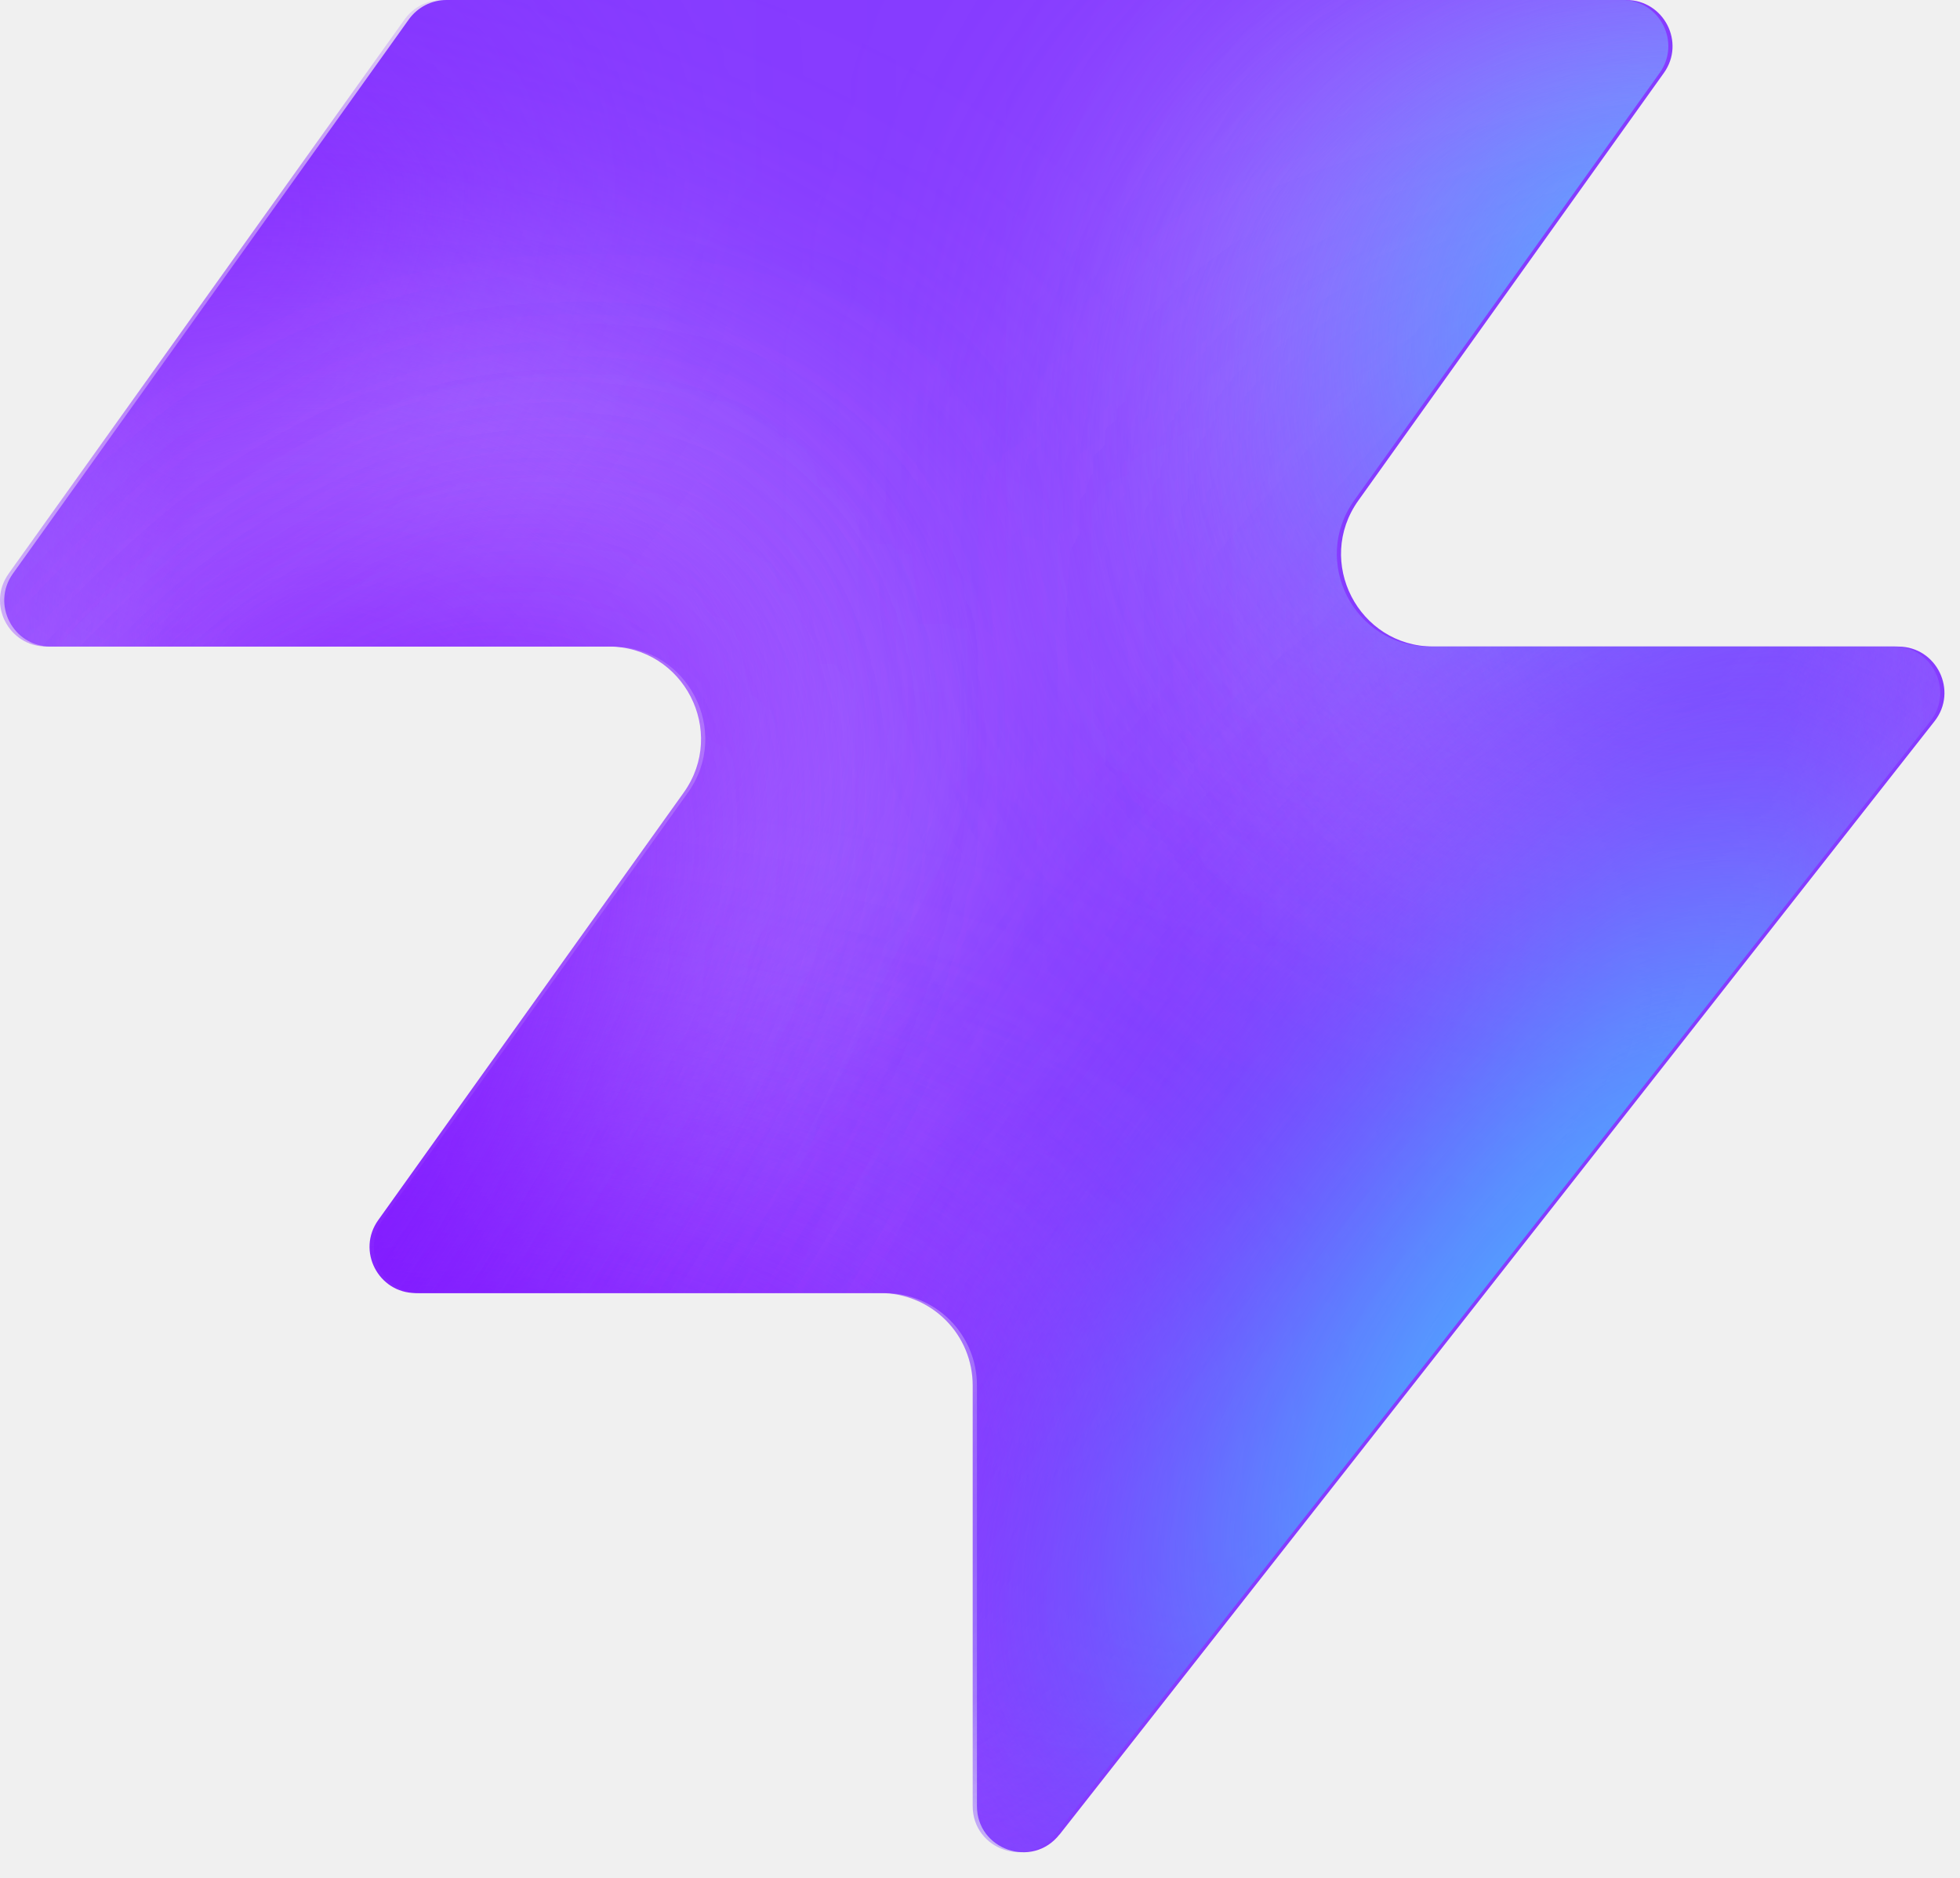
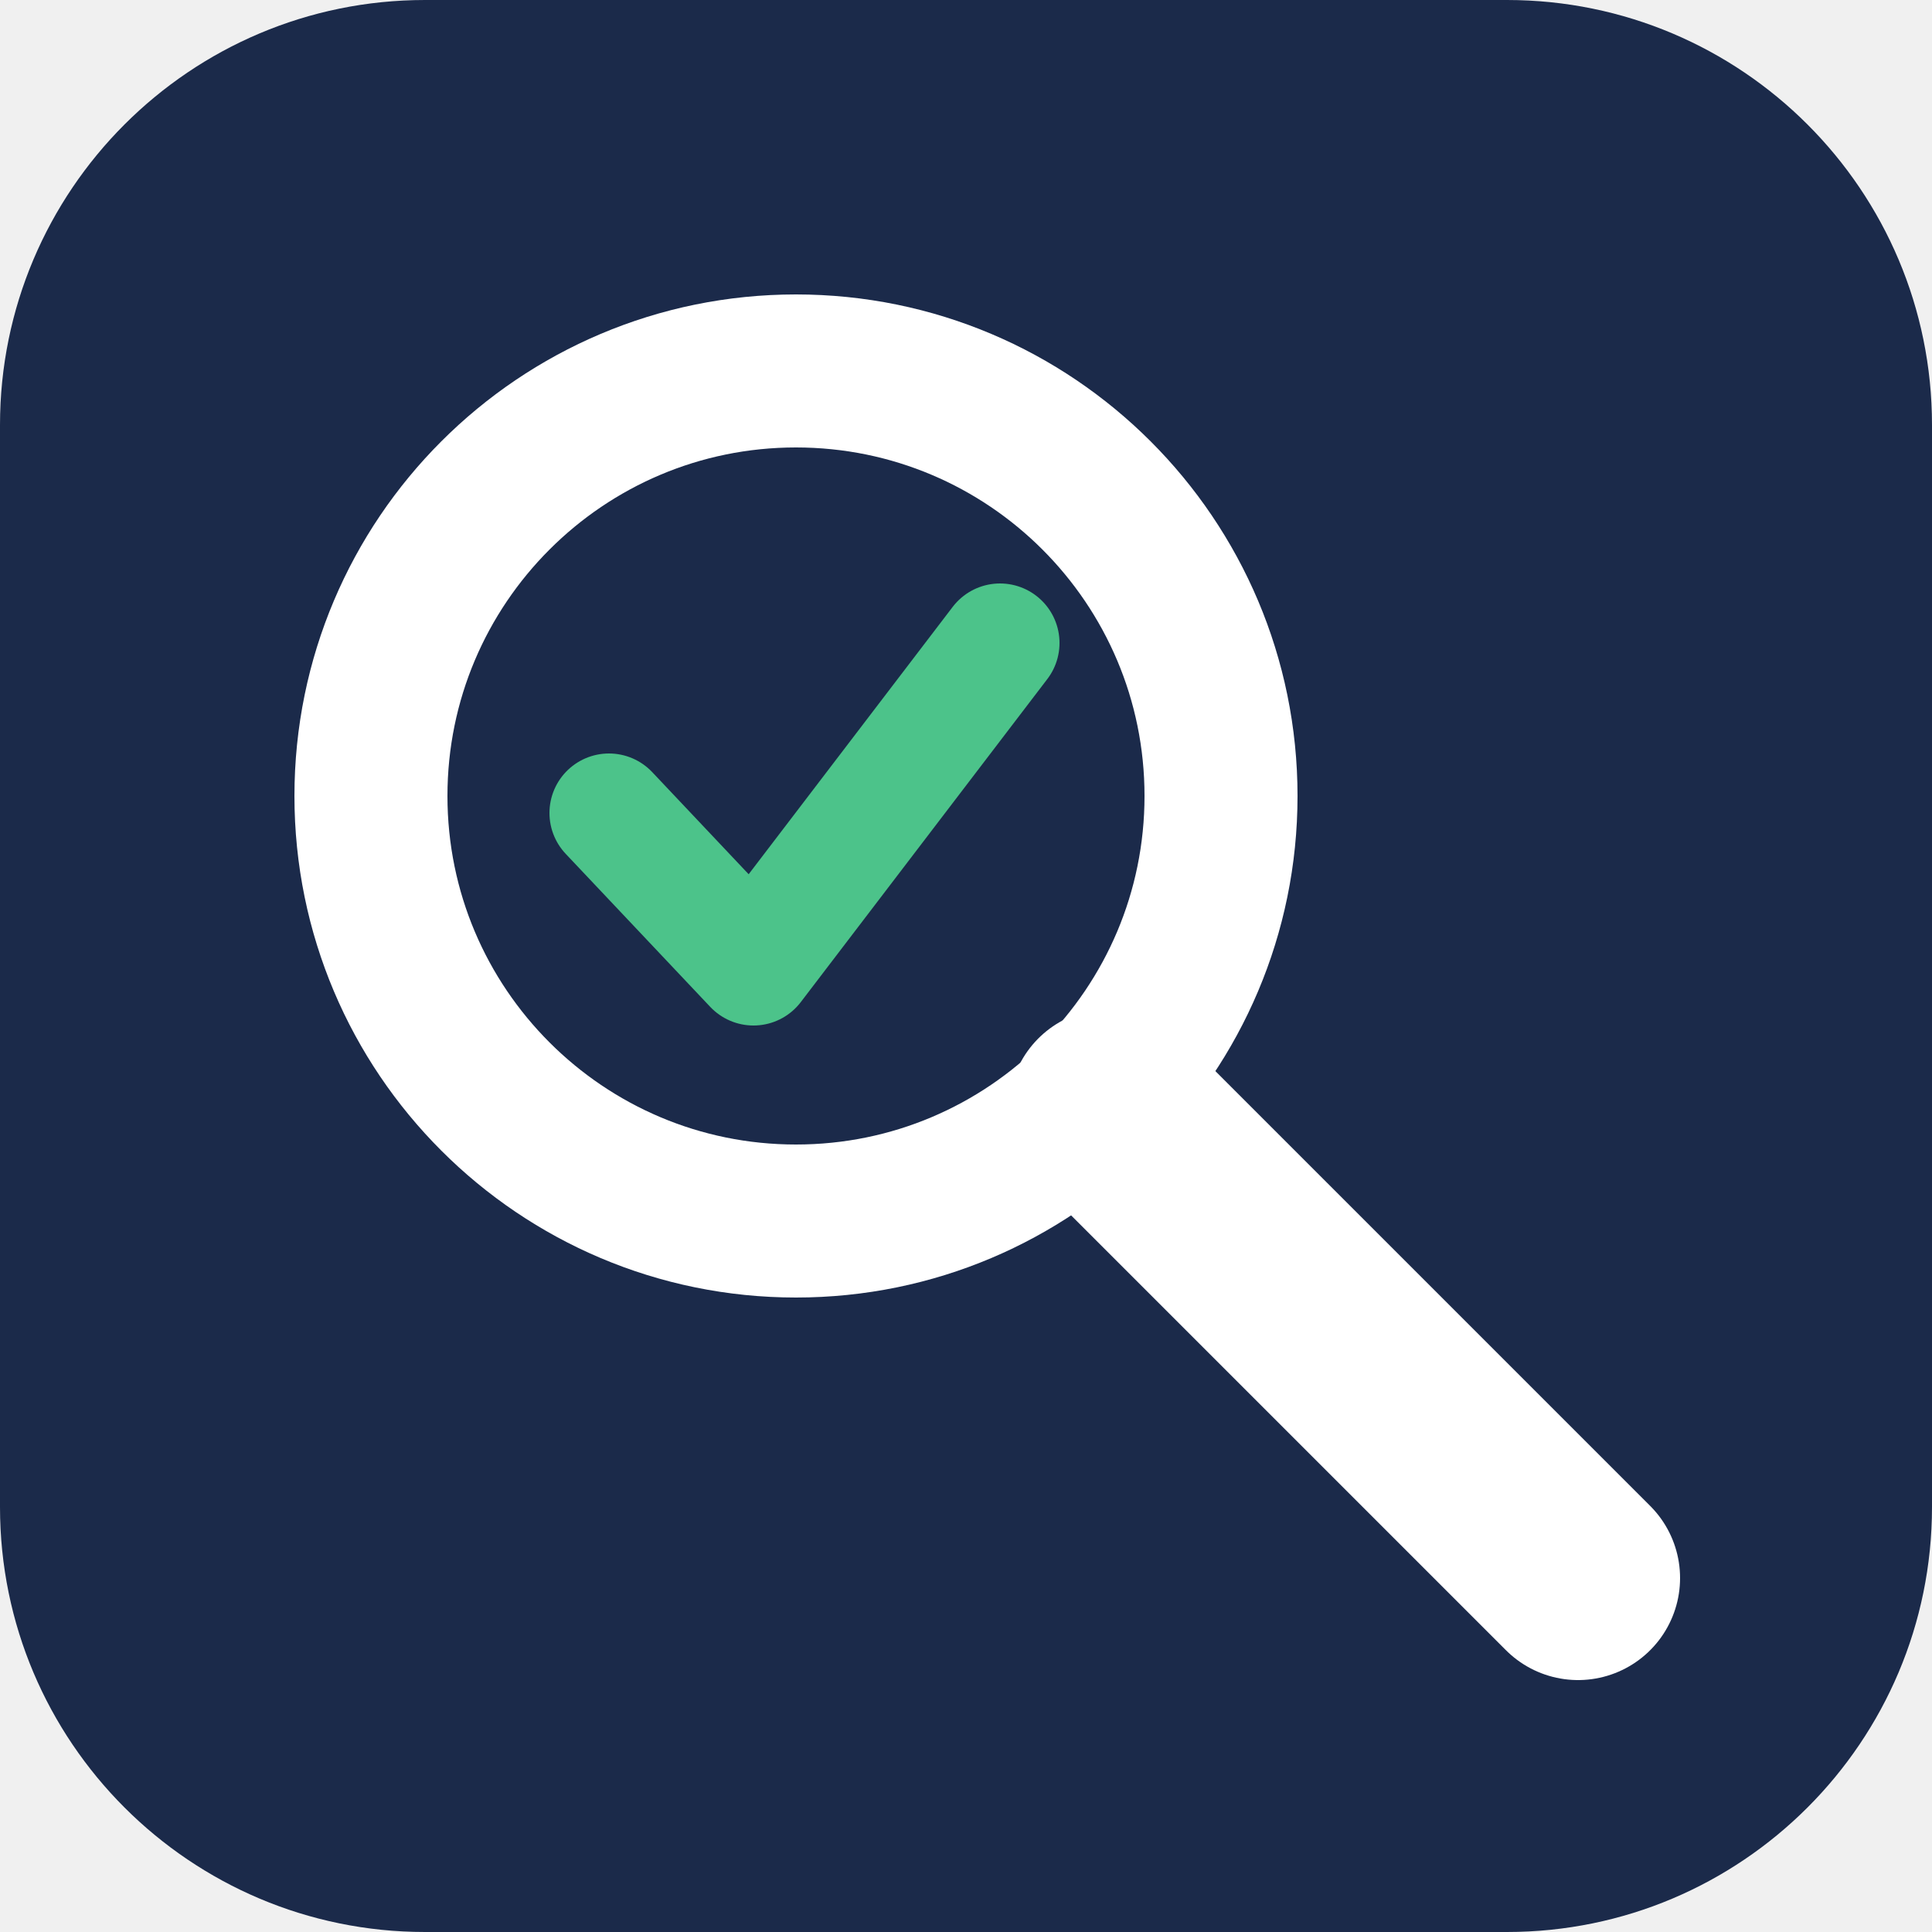
- <svg xmlns="http://www.w3.org/2000/svg" width="48" height="46" fill="none" viewBox="0 0 48 46">
-   <path fill="#863bff" d="M25.946 44.938c-.664.845-2.021.375-2.021-.698V33.937a2.26 2.26 0 0 0-2.262-2.262H10.287c-.92 0-1.456-1.04-.92-1.788l7.48-10.471c1.07-1.497 0-3.578-1.842-3.578H1.237c-.92 0-1.456-1.04-.92-1.788L10.013.474c.214-.297.556-.474.92-.474h28.894c.92 0 1.456 1.04.92 1.788l-7.48 10.471c-1.07 1.498 0 3.579 1.842 3.579h11.377c.943 0 1.473 1.088.89 1.83L25.947 44.94z" style="fill:#863bff;fill:color(display-p3 .525 .23 1);fill-opacity:1" />
-   <mask id="a" width="48" height="46" x="0" y="0" maskUnits="userSpaceOnUse" style="mask-type:alpha">
-     <path fill="#000" d="M25.842 44.938c-.664.844-2.021.375-2.021-.698V33.937a2.26 2.26 0 0 0-2.262-2.262H10.183c-.92 0-1.456-1.04-.92-1.788l7.48-10.471c1.07-1.498 0-3.579-1.842-3.579H1.133c-.92 0-1.456-1.04-.92-1.787L9.91.473c.214-.297.556-.474.92-.474h28.894c.92 0 1.456 1.04.92 1.788l-7.48 10.471c-1.07 1.498 0 3.578 1.842 3.578h11.377c.943 0 1.473 1.088.89 1.832L25.843 44.94z" style="fill:#000;fill-opacity:1" />
-   </mask>
-   <g mask="url(#a)">
-     <g filter="url(#b)">
-       <ellipse cx="5.508" cy="14.704" fill="#ede6ff" rx="5.508" ry="14.704" style="fill:#ede6ff;fill:color(display-p3 .927 .903 1);fill-opacity:1" transform="matrix(.00324 1 1 -.00324 -4.47 31.516)" />
-     </g>
-     <g filter="url(#c)">
-       <ellipse cx="10.399" cy="29.851" fill="#ede6ff" rx="10.399" ry="29.851" style="fill:#ede6ff;fill:color(display-p3 .927 .903 1);fill-opacity:1" transform="matrix(.00324 1 1 -.00324 -39.328 7.883)" />
-     </g>
-     <g filter="url(#d)">
-       <ellipse cx="5.508" cy="30.487" fill="#7e14ff" rx="5.508" ry="30.487" style="fill:#7e14ff;fill:color(display-p3 .492 .077 1);fill-opacity:1" transform="rotate(89.814 -25.913 -14.639)scale(1 -1)" />
-     </g>
-     <g filter="url(#e)">
-       <ellipse cx="5.508" cy="30.599" fill="#7e14ff" rx="5.508" ry="30.599" style="fill:#7e14ff;fill:color(display-p3 .492 .077 1);fill-opacity:1" transform="rotate(89.814 -32.644 -3.334)scale(1 -1)" />
-     </g>
-     <g filter="url(#f)">
-       <ellipse cx="5.508" cy="30.599" fill="#7e14ff" rx="5.508" ry="30.599" style="fill:#7e14ff;fill:color(display-p3 .492 .077 1);fill-opacity:1" transform="matrix(.00324 1 1 -.00324 -34.34 30.47)" />
-     </g>
-     <g filter="url(#g)">
-       <ellipse cx="14.072" cy="22.078" fill="#ede6ff" rx="14.072" ry="22.078" style="fill:#ede6ff;fill:color(display-p3 .927 .903 1);fill-opacity:1" transform="rotate(93.35 24.506 48.493)scale(-1 1)" />
-     </g>
-     <g filter="url(#h)">
-       <ellipse cx="3.47" cy="21.501" fill="#7e14ff" rx="3.47" ry="21.501" style="fill:#7e14ff;fill:color(display-p3 .492 .077 1);fill-opacity:1" transform="rotate(89.009 28.708 47.59)scale(-1 1)" />
-     </g>
-     <g filter="url(#i)">
-       <ellipse cx="3.47" cy="21.501" fill="#7e14ff" rx="3.47" ry="21.501" style="fill:#7e14ff;fill:color(display-p3 .492 .077 1);fill-opacity:1" transform="rotate(89.009 28.708 47.59)scale(-1 1)" />
-     </g>
-     <g filter="url(#j)">
-       <ellipse cx=".387" cy="8.972" fill="#7e14ff" rx="4.407" ry="29.108" style="fill:#7e14ff;fill:color(display-p3 .492 .077 1);fill-opacity:1" transform="rotate(39.51 .387 8.972)" />
-     </g>
-     <g filter="url(#k)">
-       <ellipse cx="47.523" cy="-6.092" fill="#7e14ff" rx="4.407" ry="29.108" style="fill:#7e14ff;fill:color(display-p3 .492 .077 1);fill-opacity:1" transform="rotate(37.892 47.523 -6.092)" />
-     </g>
-     <g filter="url(#l)">
-       <ellipse cx="41.412" cy="6.333" fill="#47bfff" rx="5.971" ry="9.665" style="fill:#47bfff;fill:color(display-p3 .28 .748 1);fill-opacity:1" transform="rotate(37.892 41.412 6.333)" />
-     </g>
-     <g filter="url(#m)">
-       <ellipse cx="-1.879" cy="38.332" fill="#7e14ff" rx="4.407" ry="29.108" style="fill:#7e14ff;fill:color(display-p3 .492 .077 1);fill-opacity:1" transform="rotate(37.892 -1.88 38.332)" />
-     </g>
-     <g filter="url(#n)">
-       <ellipse cx="-1.879" cy="38.332" fill="#7e14ff" rx="4.407" ry="29.108" style="fill:#7e14ff;fill:color(display-p3 .492 .077 1);fill-opacity:1" transform="rotate(37.892 -1.88 38.332)" />
-     </g>
-     <g filter="url(#o)">
-       <ellipse cx="35.651" cy="29.907" fill="#7e14ff" rx="4.407" ry="29.108" style="fill:#7e14ff;fill:color(display-p3 .492 .077 1);fill-opacity:1" transform="rotate(37.892 35.651 29.907)" />
-     </g>
-     <g filter="url(#p)">
-       <ellipse cx="38.418" cy="32.4" fill="#47bfff" rx="5.971" ry="15.297" style="fill:#47bfff;fill:color(display-p3 .28 .748 1);fill-opacity:1" transform="rotate(37.892 38.418 32.4)" />
-     </g>
+ <svg xmlns="http://www.w3.org/2000/svg" viewBox="0 0 100 100">
+   <rect width="100" height="100" rx="22" fill="#1B2A4A" />
+   <g transform="translate(6 6) scale(.88)">
+     <circle cx="40" cy="40" r="25" fill="none" stroke="#fff" stroke-width="9" />
+     <line x1="58.5" y1="58.5" x2="86" y2="86" stroke="#fff" stroke-width="12" stroke-linecap="round" />
+     <polyline points="29,41 37.5,50 52,31" fill="none" stroke="#4cc38a" stroke-width="7" stroke-linecap="round" stroke-linejoin="round" />
  </g>
-   <defs>
-     <filter id="b" width="60.045" height="41.654" x="-19.77" y="16.149" color-interpolation-filters="sRGB" filterUnits="userSpaceOnUse">
-       <feFlood flood-opacity="0" result="BackgroundImageFix" />
-       <feBlend in="SourceGraphic" in2="BackgroundImageFix" result="shape" />
-       <feGaussianBlur result="effect1_foregroundBlur_2002_17158" stdDeviation="7.659" />
-     </filter>
-     <filter id="c" width="90.34" height="51.437" x="-54.613" y="-7.533" color-interpolation-filters="sRGB" filterUnits="userSpaceOnUse">
-       <feFlood flood-opacity="0" result="BackgroundImageFix" />
-       <feBlend in="SourceGraphic" in2="BackgroundImageFix" result="shape" />
-       <feGaussianBlur result="effect1_foregroundBlur_2002_17158" stdDeviation="7.659" />
-     </filter>
-     <filter id="d" width="79.355" height="29.4" x="-49.64" y="2.03" color-interpolation-filters="sRGB" filterUnits="userSpaceOnUse">
-       <feFlood flood-opacity="0" result="BackgroundImageFix" />
-       <feBlend in="SourceGraphic" in2="BackgroundImageFix" result="shape" />
-       <feGaussianBlur result="effect1_foregroundBlur_2002_17158" stdDeviation="4.596" />
-     </filter>
-     <filter id="e" width="79.579" height="29.4" x="-45.045" y="20.029" color-interpolation-filters="sRGB" filterUnits="userSpaceOnUse">
-       <feFlood flood-opacity="0" result="BackgroundImageFix" />
-       <feBlend in="SourceGraphic" in2="BackgroundImageFix" result="shape" />
-       <feGaussianBlur result="effect1_foregroundBlur_2002_17158" stdDeviation="4.596" />
-     </filter>
-     <filter id="f" width="79.579" height="29.4" x="-43.513" y="21.178" color-interpolation-filters="sRGB" filterUnits="userSpaceOnUse">
-       <feFlood flood-opacity="0" result="BackgroundImageFix" />
-       <feBlend in="SourceGraphic" in2="BackgroundImageFix" result="shape" />
-       <feGaussianBlur result="effect1_foregroundBlur_2002_17158" stdDeviation="4.596" />
-     </filter>
-     <filter id="g" width="74.749" height="58.852" x="15.756" y="-17.901" color-interpolation-filters="sRGB" filterUnits="userSpaceOnUse">
-       <feFlood flood-opacity="0" result="BackgroundImageFix" />
-       <feBlend in="SourceGraphic" in2="BackgroundImageFix" result="shape" />
-       <feGaussianBlur result="effect1_foregroundBlur_2002_17158" stdDeviation="7.659" />
-     </filter>
-     <filter id="h" width="61.377" height="25.362" x="23.548" y="2.284" color-interpolation-filters="sRGB" filterUnits="userSpaceOnUse">
-       <feFlood flood-opacity="0" result="BackgroundImageFix" />
-       <feBlend in="SourceGraphic" in2="BackgroundImageFix" result="shape" />
-       <feGaussianBlur result="effect1_foregroundBlur_2002_17158" stdDeviation="4.596" />
-     </filter>
-     <filter id="i" width="61.377" height="25.362" x="23.548" y="2.284" color-interpolation-filters="sRGB" filterUnits="userSpaceOnUse">
-       <feFlood flood-opacity="0" result="BackgroundImageFix" />
-       <feBlend in="SourceGraphic" in2="BackgroundImageFix" result="shape" />
-       <feGaussianBlur result="effect1_foregroundBlur_2002_17158" stdDeviation="4.596" />
-     </filter>
-     <filter id="j" width="56.045" height="63.649" x="-27.636" y="-22.853" color-interpolation-filters="sRGB" filterUnits="userSpaceOnUse">
-       <feFlood flood-opacity="0" result="BackgroundImageFix" />
-       <feBlend in="SourceGraphic" in2="BackgroundImageFix" result="shape" />
-       <feGaussianBlur result="effect1_foregroundBlur_2002_17158" stdDeviation="4.596" />
-     </filter>
-     <filter id="k" width="54.814" height="64.646" x="20.116" y="-38.415" color-interpolation-filters="sRGB" filterUnits="userSpaceOnUse">
-       <feFlood flood-opacity="0" result="BackgroundImageFix" />
-       <feBlend in="SourceGraphic" in2="BackgroundImageFix" result="shape" />
-       <feGaussianBlur result="effect1_foregroundBlur_2002_17158" stdDeviation="4.596" />
-     </filter>
-     <filter id="l" width="33.541" height="35.313" x="24.641" y="-11.323" color-interpolation-filters="sRGB" filterUnits="userSpaceOnUse">
-       <feFlood flood-opacity="0" result="BackgroundImageFix" />
-       <feBlend in="SourceGraphic" in2="BackgroundImageFix" result="shape" />
-       <feGaussianBlur result="effect1_foregroundBlur_2002_17158" stdDeviation="4.596" />
-     </filter>
-     <filter id="m" width="54.814" height="64.646" x="-29.286" y="6.009" color-interpolation-filters="sRGB" filterUnits="userSpaceOnUse">
-       <feFlood flood-opacity="0" result="BackgroundImageFix" />
-       <feBlend in="SourceGraphic" in2="BackgroundImageFix" result="shape" />
-       <feGaussianBlur result="effect1_foregroundBlur_2002_17158" stdDeviation="4.596" />
-     </filter>
-     <filter id="n" width="54.814" height="64.646" x="-29.286" y="6.009" color-interpolation-filters="sRGB" filterUnits="userSpaceOnUse">
-       <feFlood flood-opacity="0" result="BackgroundImageFix" />
-       <feBlend in="SourceGraphic" in2="BackgroundImageFix" result="shape" />
-       <feGaussianBlur result="effect1_foregroundBlur_2002_17158" stdDeviation="4.596" />
-     </filter>
-     <filter id="o" width="54.814" height="64.646" x="8.244" y="-2.416" color-interpolation-filters="sRGB" filterUnits="userSpaceOnUse">
-       <feFlood flood-opacity="0" result="BackgroundImageFix" />
-       <feBlend in="SourceGraphic" in2="BackgroundImageFix" result="shape" />
-       <feGaussianBlur result="effect1_foregroundBlur_2002_17158" stdDeviation="4.596" />
-     </filter>
-     <filter id="p" width="39.409" height="43.623" x="18.713" y="10.588" color-interpolation-filters="sRGB" filterUnits="userSpaceOnUse">
-       <feFlood flood-opacity="0" result="BackgroundImageFix" />
-       <feBlend in="SourceGraphic" in2="BackgroundImageFix" result="shape" />
-       <feGaussianBlur result="effect1_foregroundBlur_2002_17158" stdDeviation="4.596" />
-     </filter>
-   </defs>
</svg>
